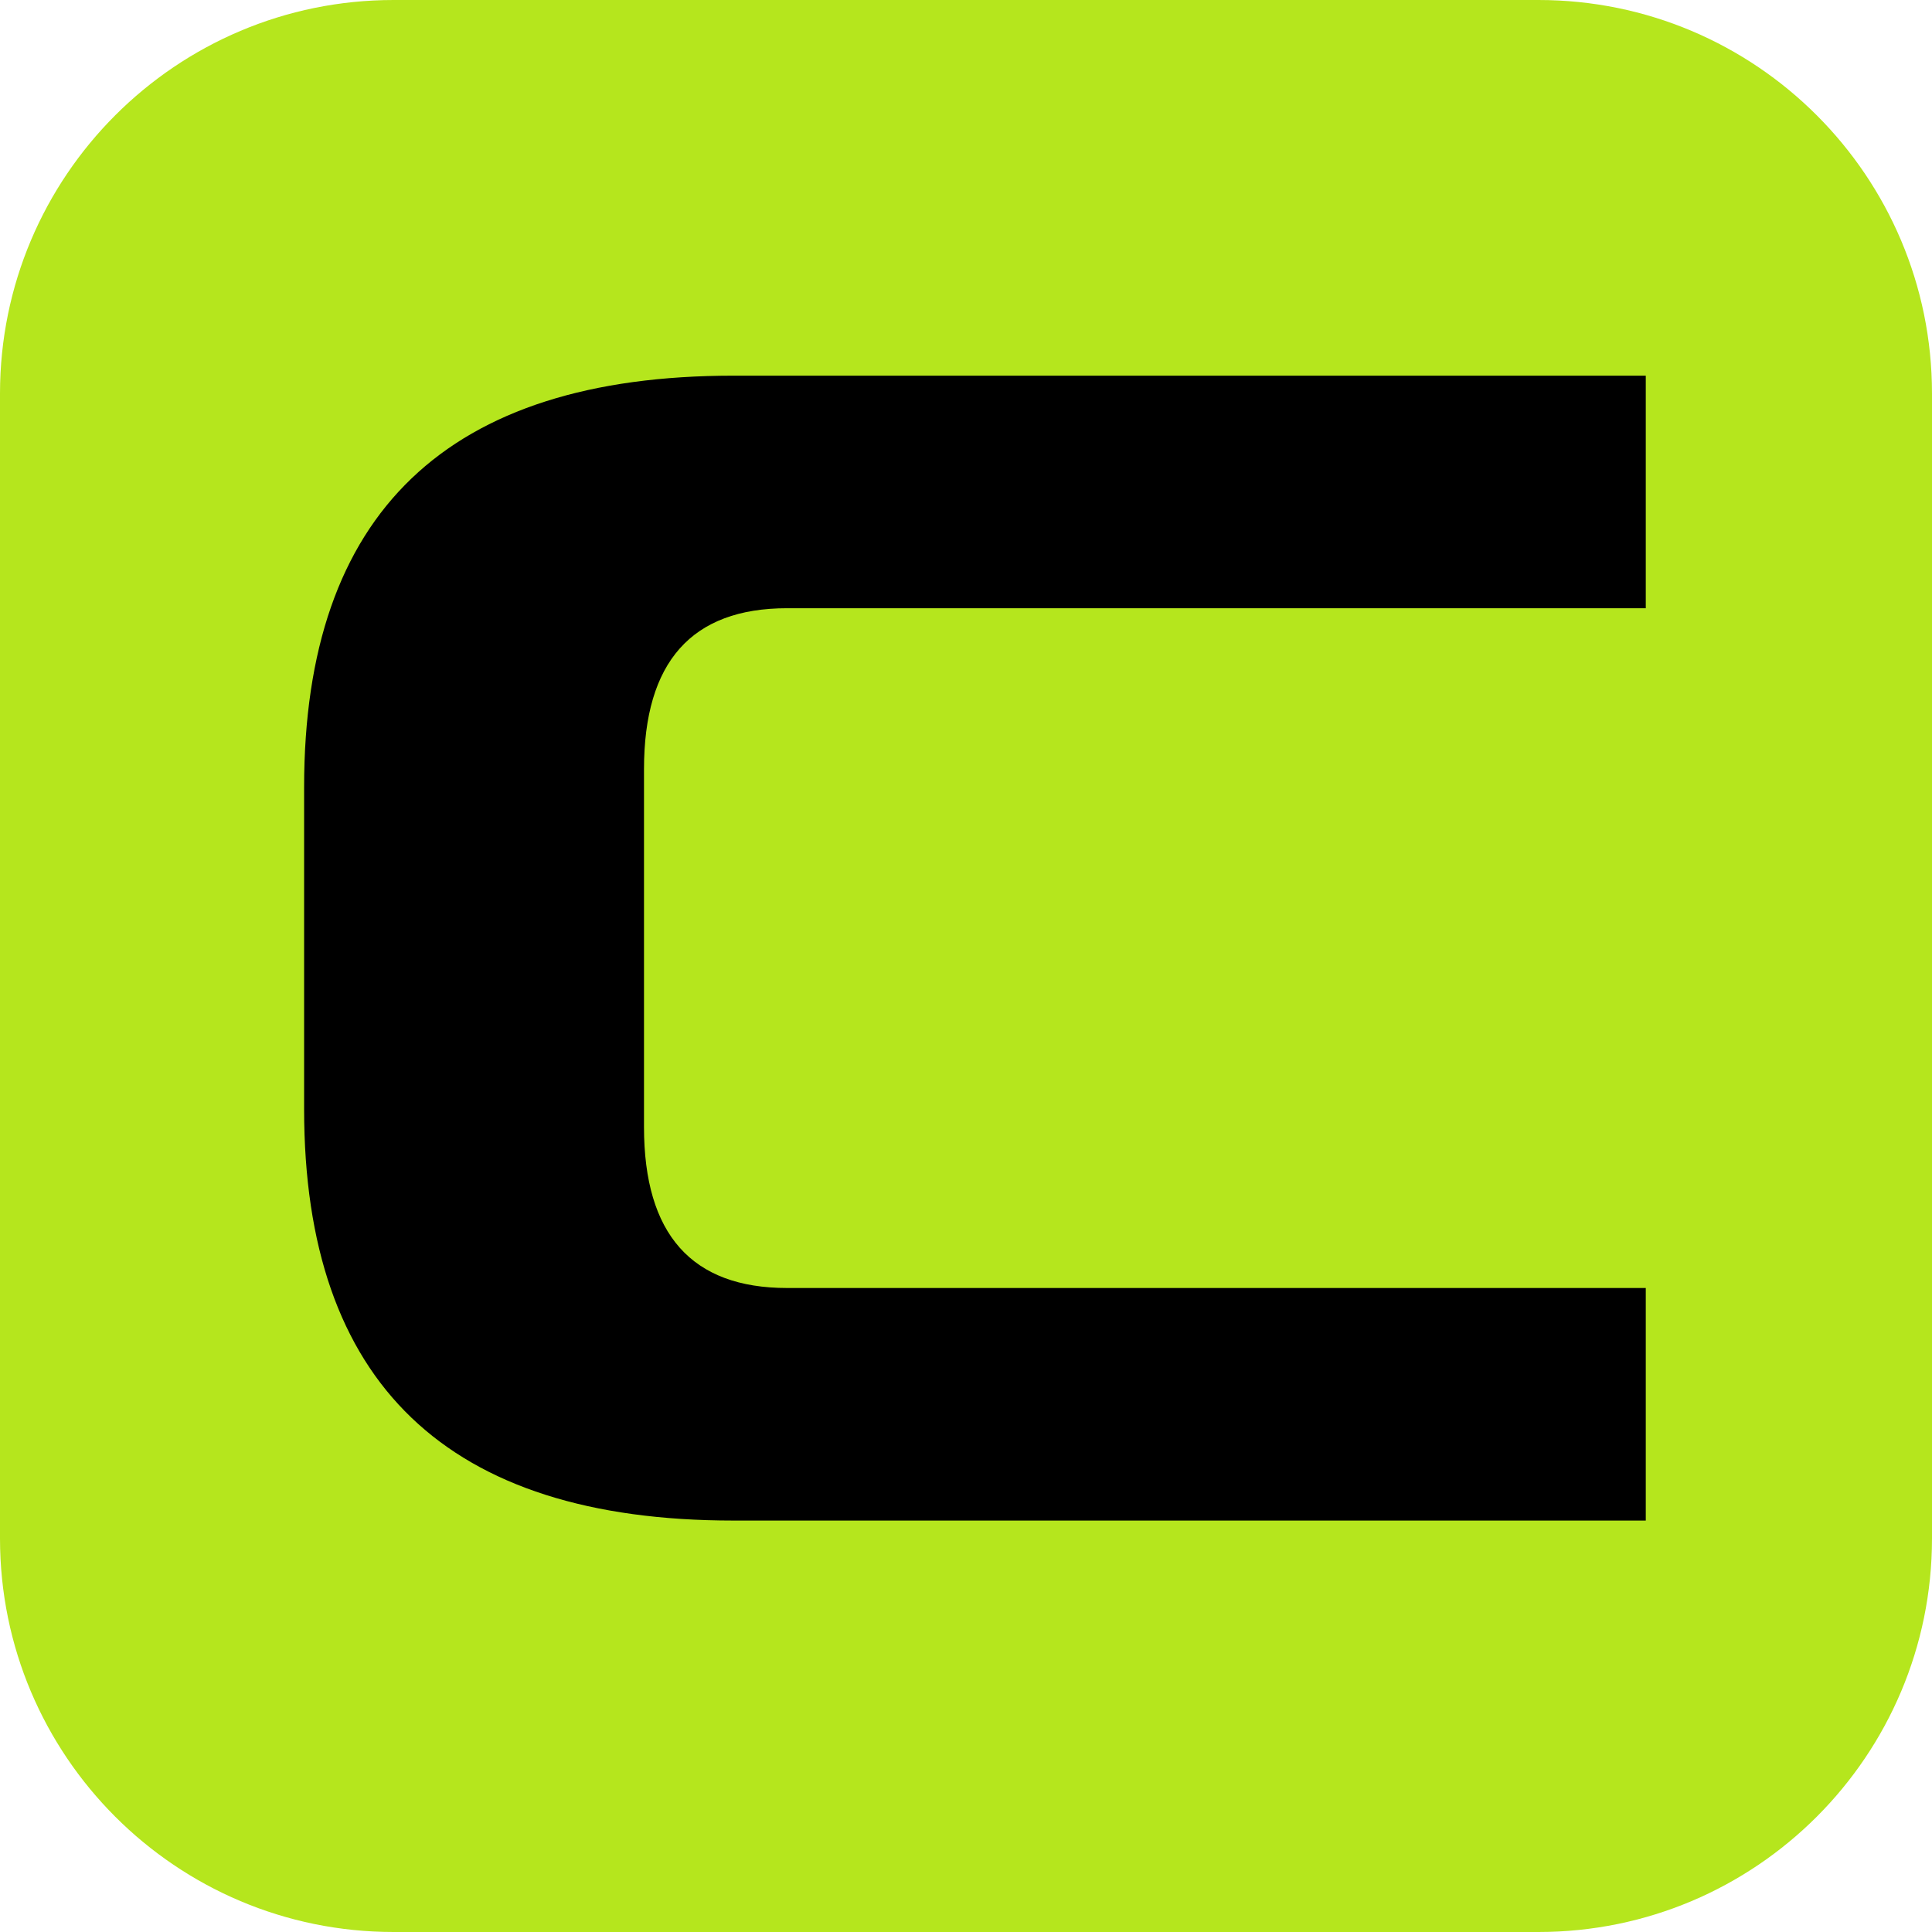
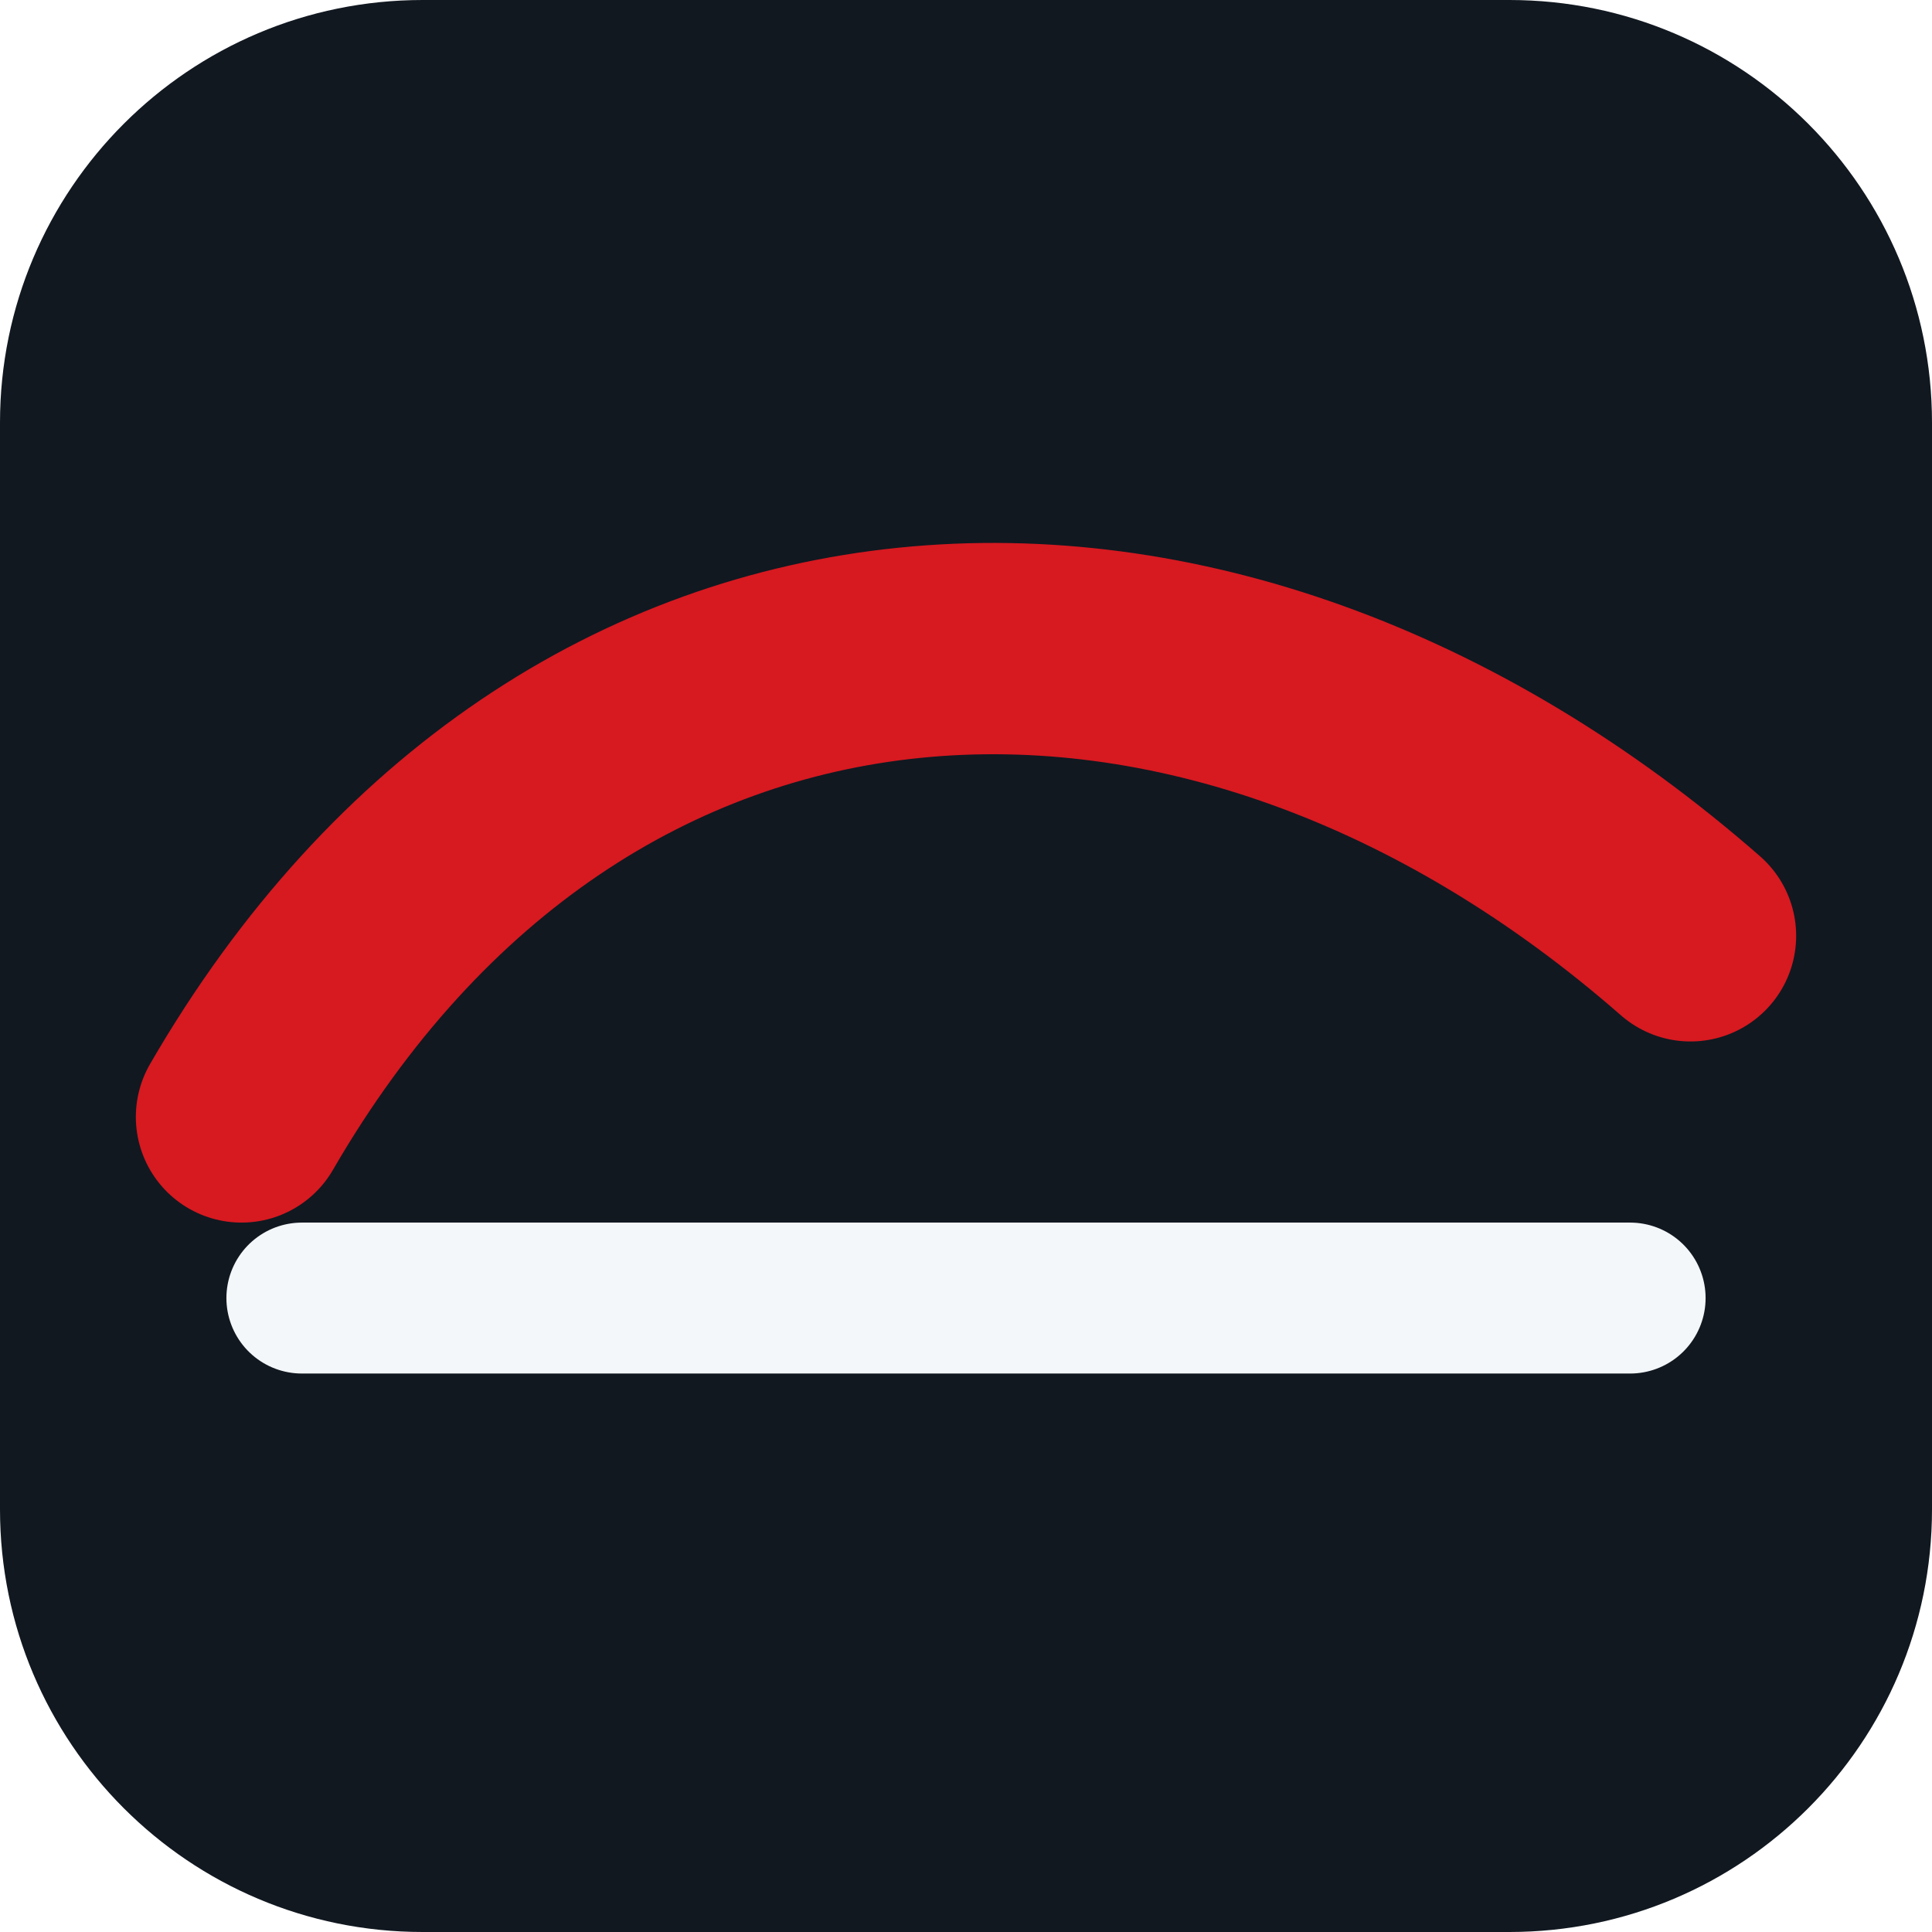
- <svg xmlns="http://www.w3.org/2000/svg" viewBox="96 67 108 108" role="img" aria-label="СЪНИ">
-   <rect x="96" y="67" width="108" height="108" rx="22" fill="#B5E61D" />
-   <path fill="#000" d="M137 88H188V101H140Q132 101 132 110V130Q132 139 140 139H188V152H137Q113 152 113 129V111Q113 88 137 88Z" />
+ <svg xmlns="http://www.w3.org/2000/svg" viewBox="0 0 64 64" role="img">
+   <rect width="64" height="64" rx="14" fill="#111820" />
+   <path d="M8 37C19 18 40 17 56 31" fill="none" stroke="#d71920" stroke-width="7" stroke-linecap="round" />
+   <path d="M10 43H54" stroke="#f4f7fa" stroke-width="5" stroke-linecap="round" />
</svg>
